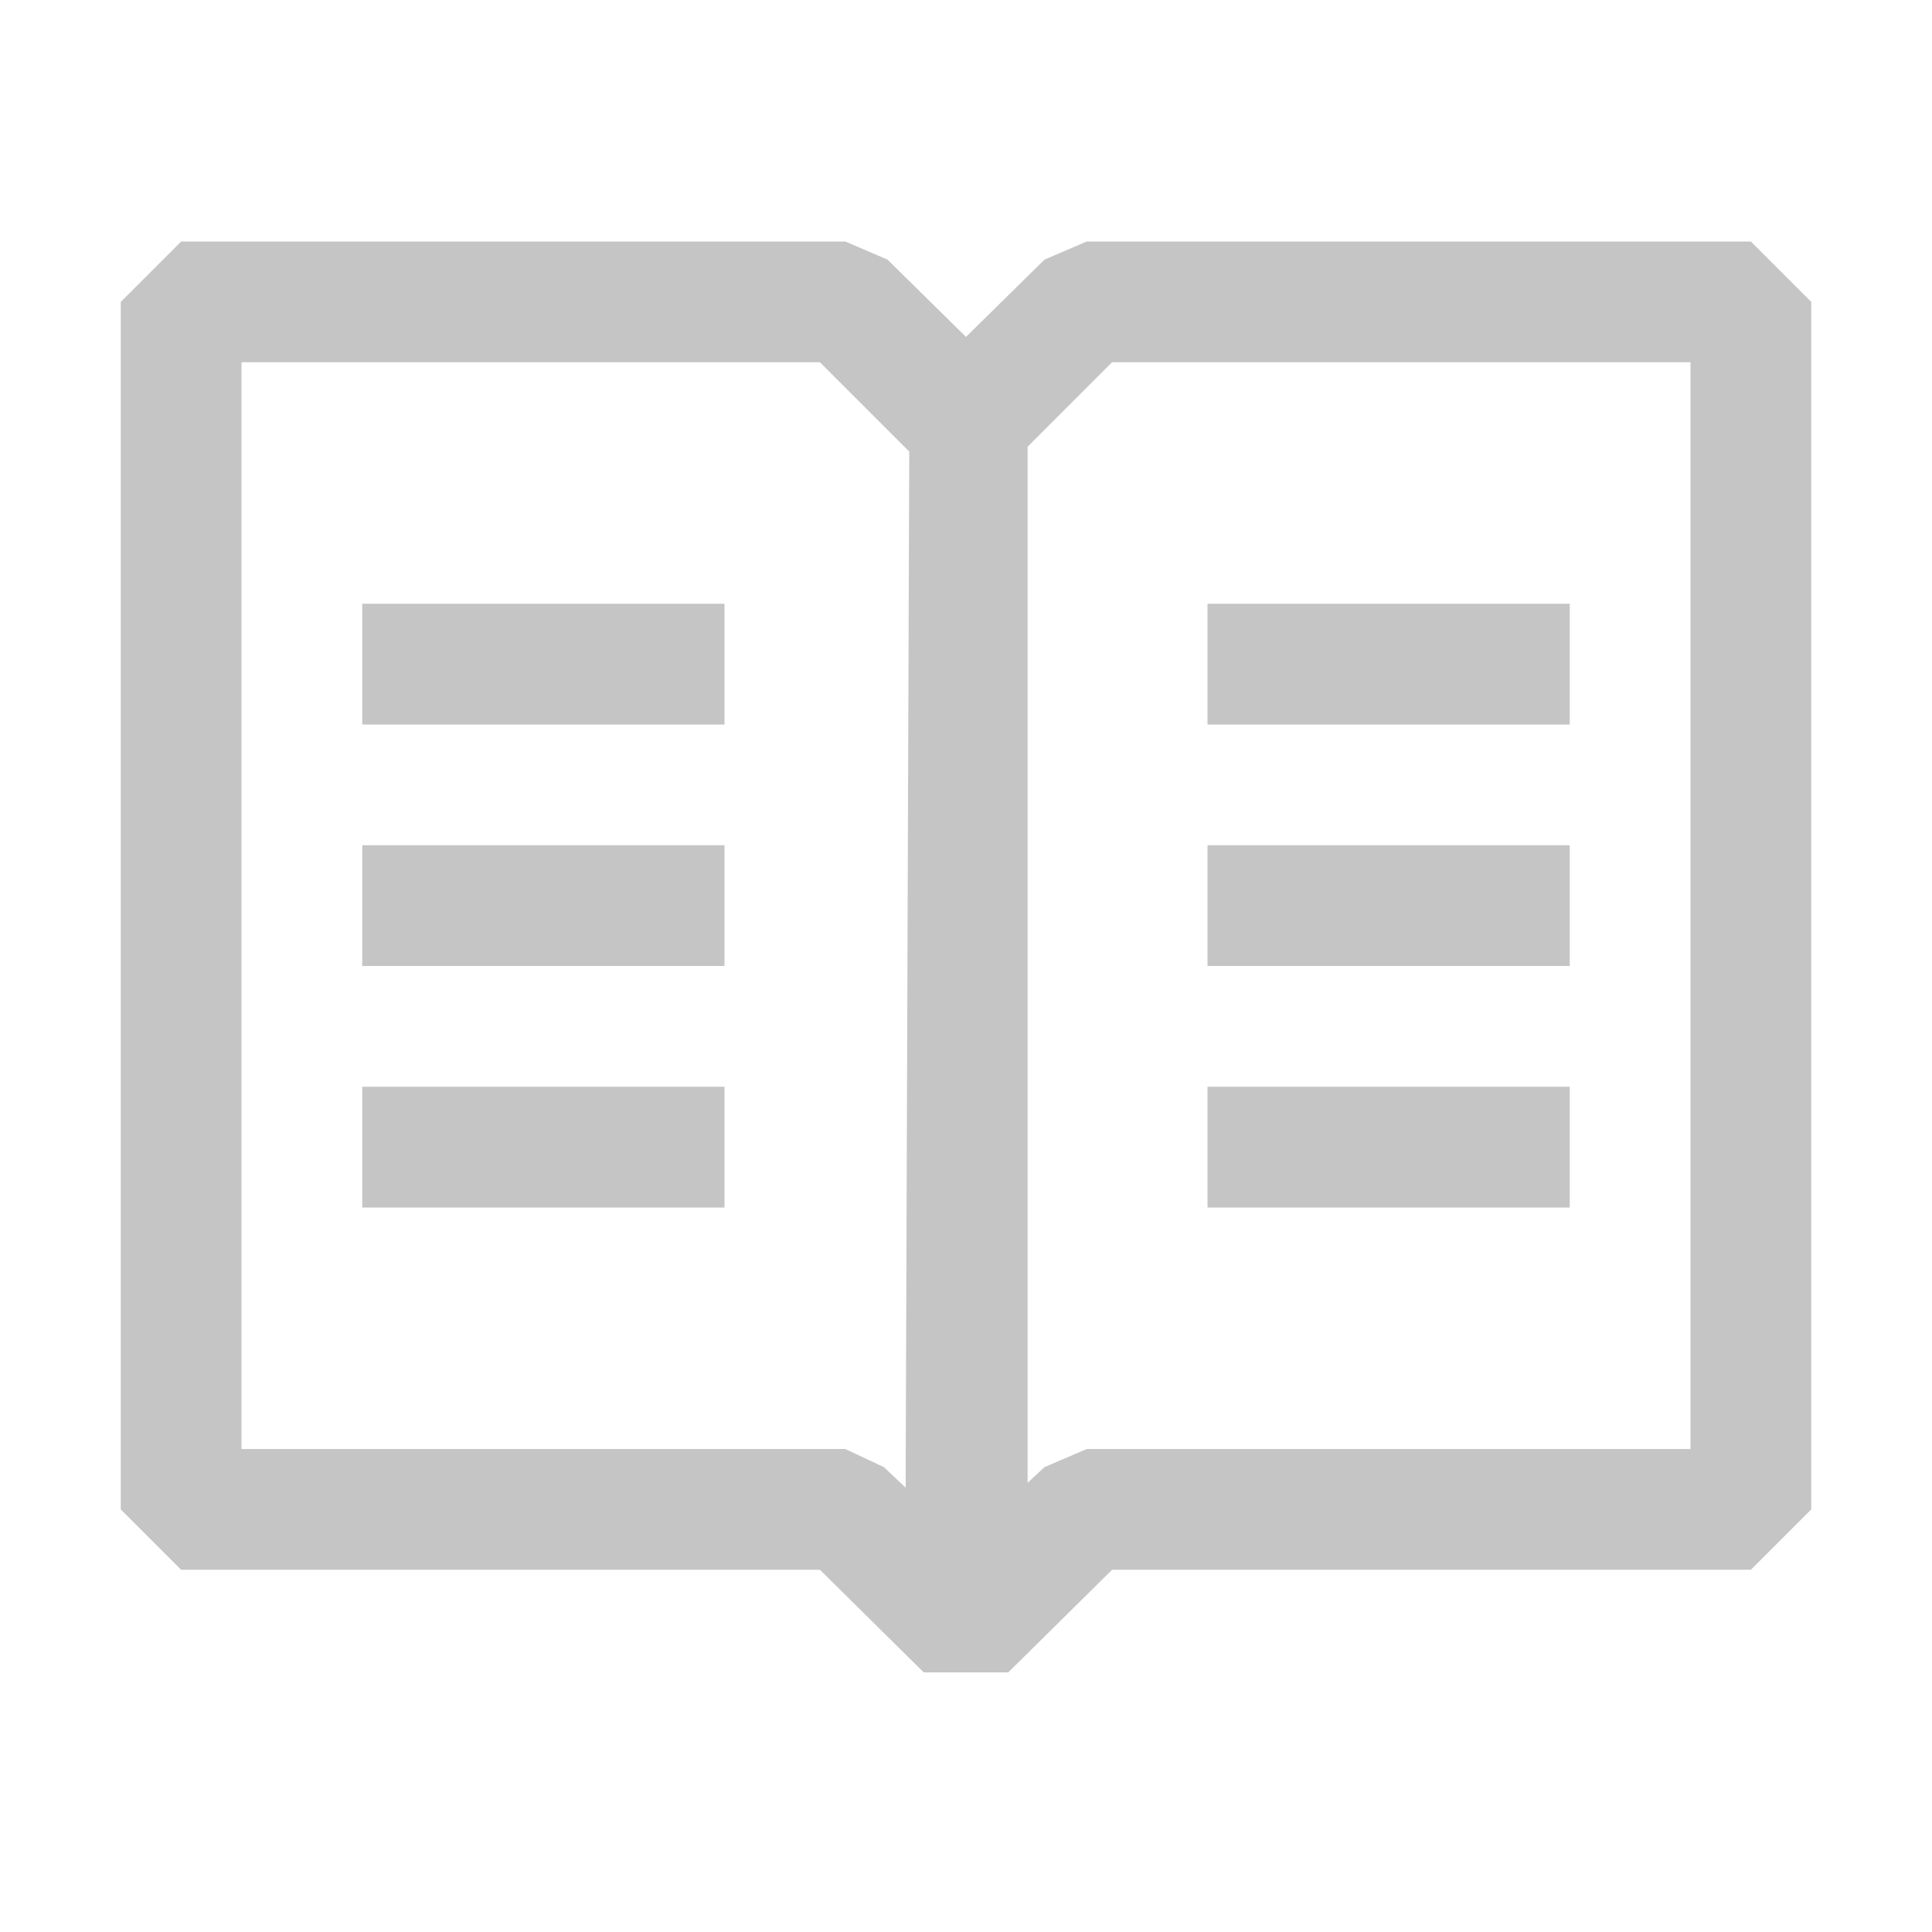
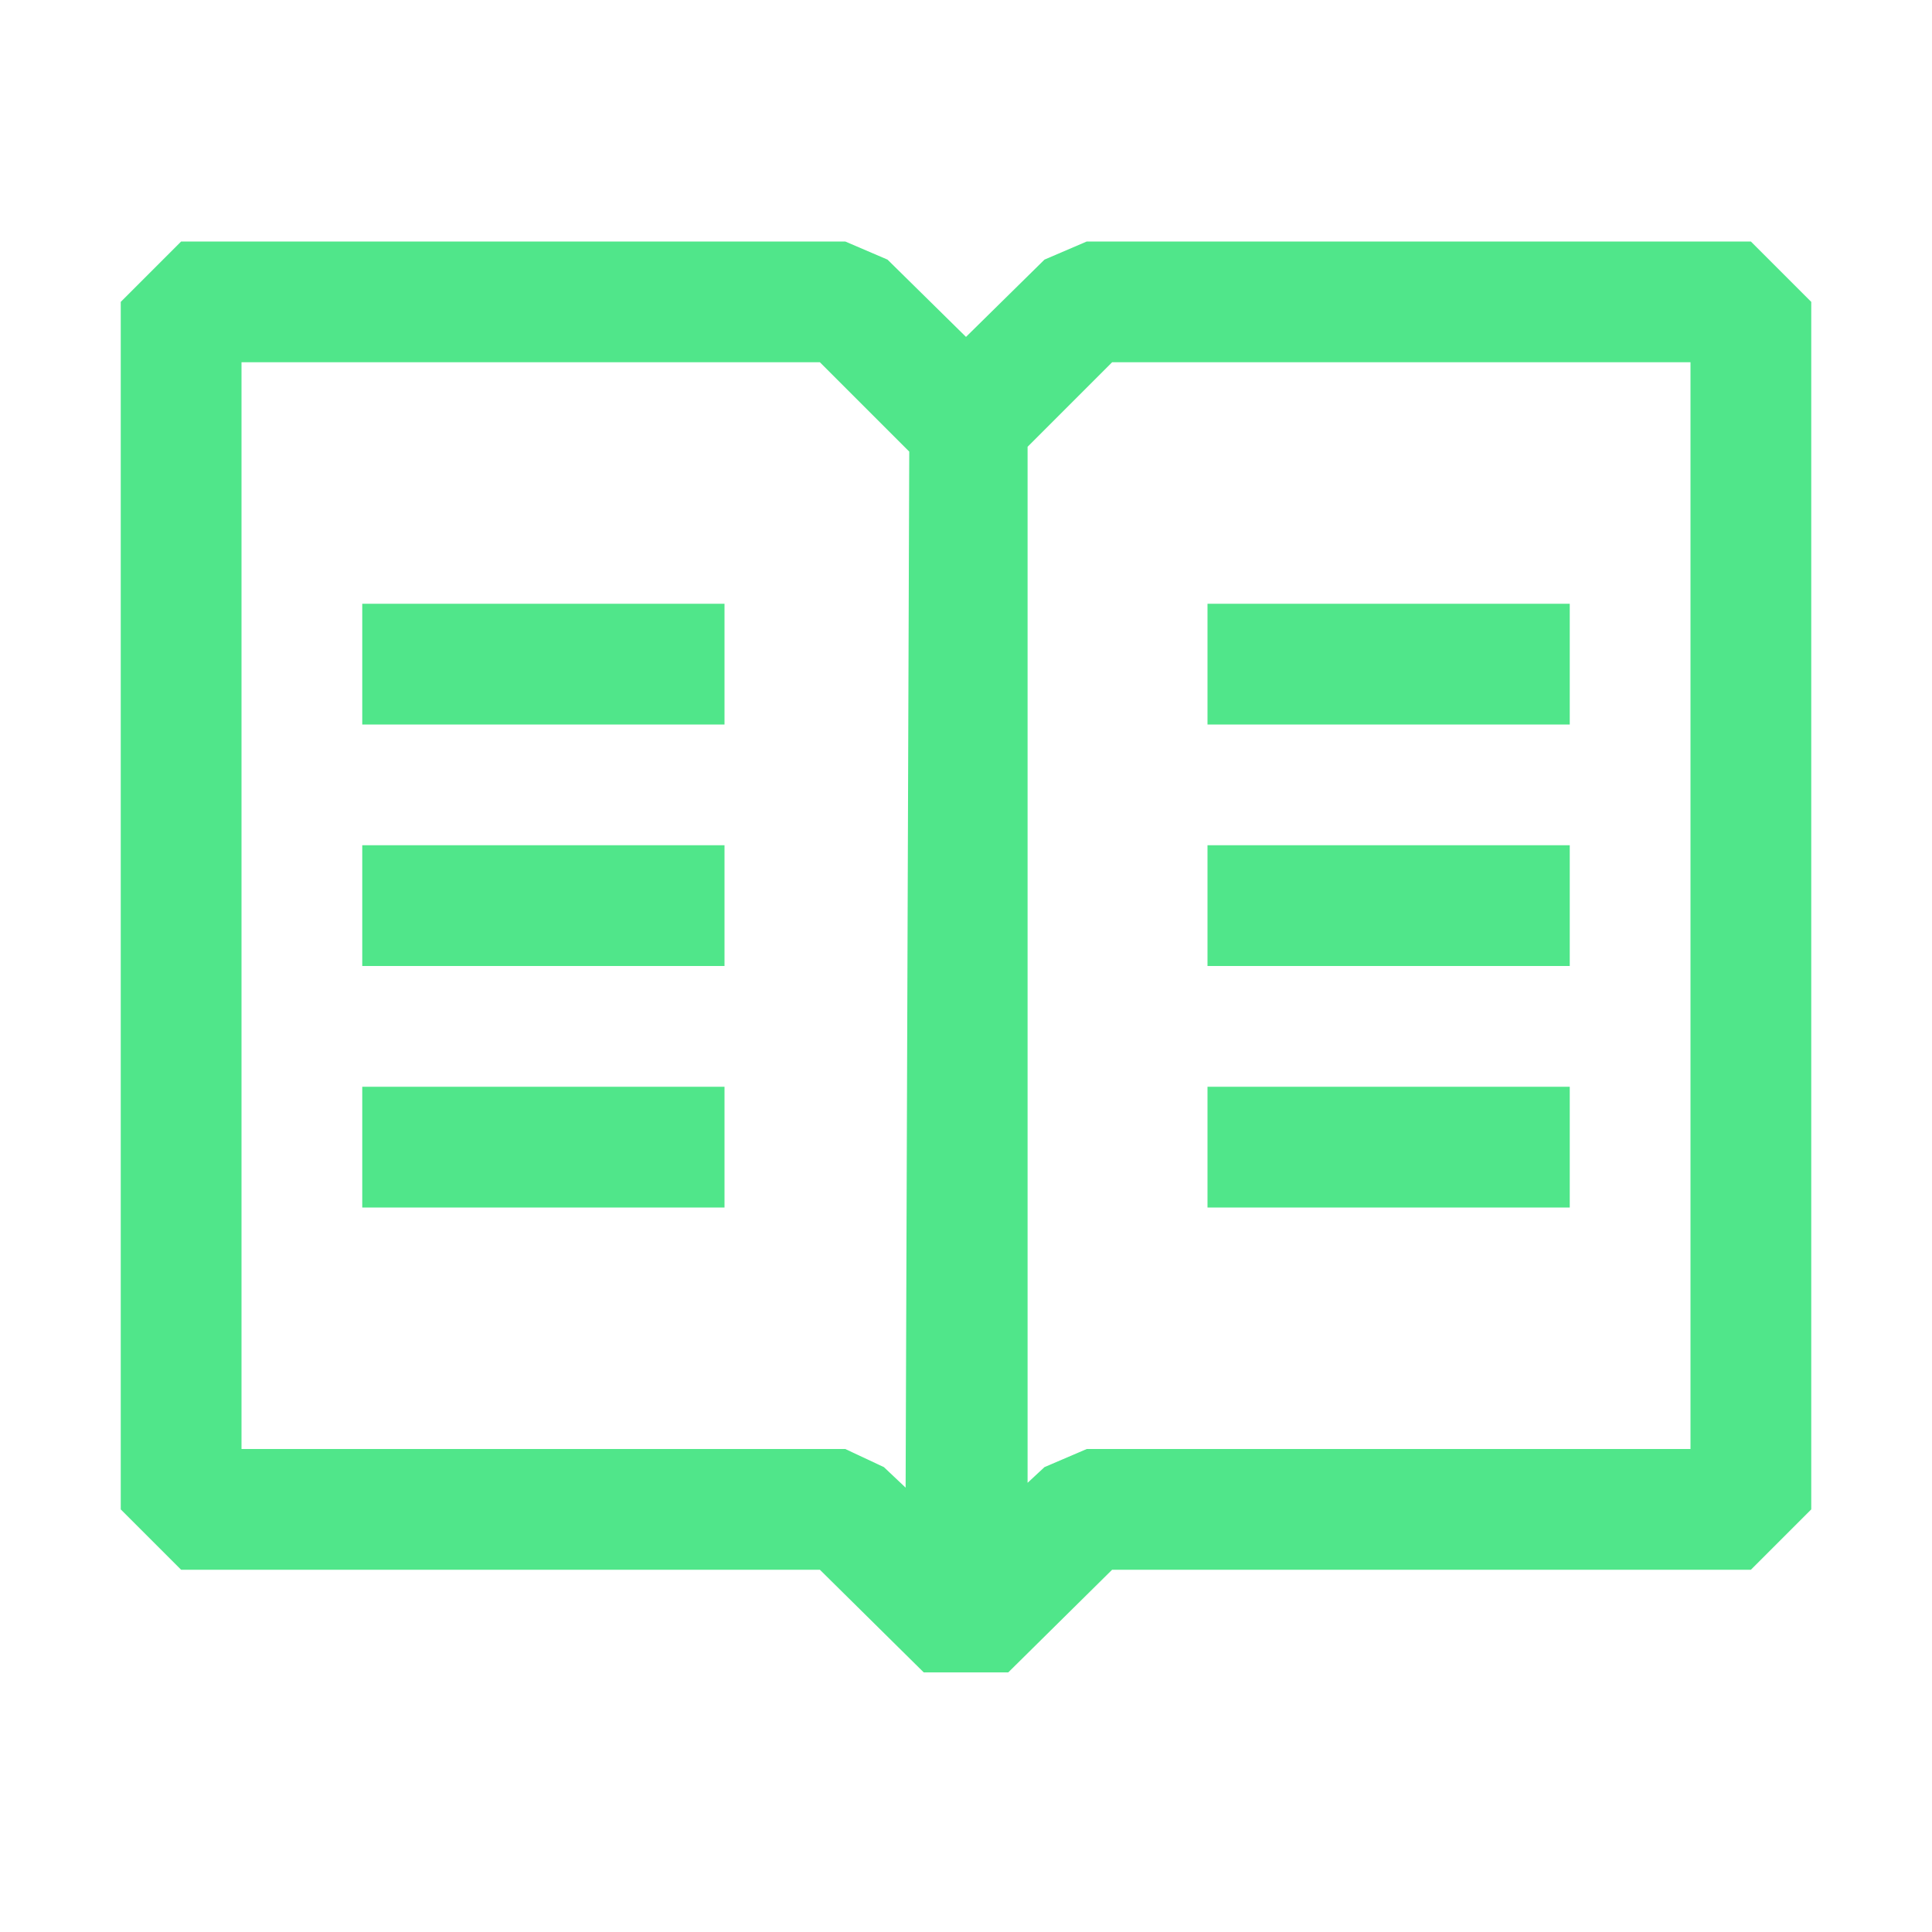
<svg xmlns="http://www.w3.org/2000/svg" width="16" height="16" viewBox="0 0 16 16" fill="none">
-   <path fill-rule="evenodd" clip-rule="evenodd" d="M14.5 2H9L8.65 2.15L8 2.79L7.35 2.15L7 2H1.5L1 2.5V12.5L1.5 13H6.79L7.65 13.85H8.35L9.21 13H14.5L15 12.5V2.5L14.5 2ZM7.5 12.32L7.32 12.15L7 12H2V3H6.79L7.53 3.74L7.5 12.32ZM14 12H9L8.65 12.15L8.51 12.28V3.7L9.21 3H14V12ZM6 5H3V6H6V5ZM6 9H3V10H6V9ZM3 7H6V8H3V7ZM13 5H10V6H13V5ZM10 7H13V8H10V7ZM10 9H13V10H10V9Z" fill="#C5C5C5" />
+   <path fill="#50e68a" fill-rule="evenodd" clip-rule="evenodd" d="M14.5 2H9L8.65 2.15L8 2.79L7.35 2.15L7 2H1.5L1 2.5V12.5L1.5 13H6.79L7.65 13.85H8.35L9.21 13H14.5L15 12.5V2.5L14.5 2ZM7.5 12.32L7.32 12.15L7 12H2V3H6.79L7.53 3.74L7.5 12.32ZM14 12H9L8.65 12.15L8.51 12.28V3.7L9.21 3H14V12ZM6 5H3V6H6V5ZM6 9H3V10H6V9ZM3 7H6V8H3V7ZM13 5H10V6H13V5ZM10 7H13V8H10V7ZM10 9H13V10H10V9Z" />
</svg>
